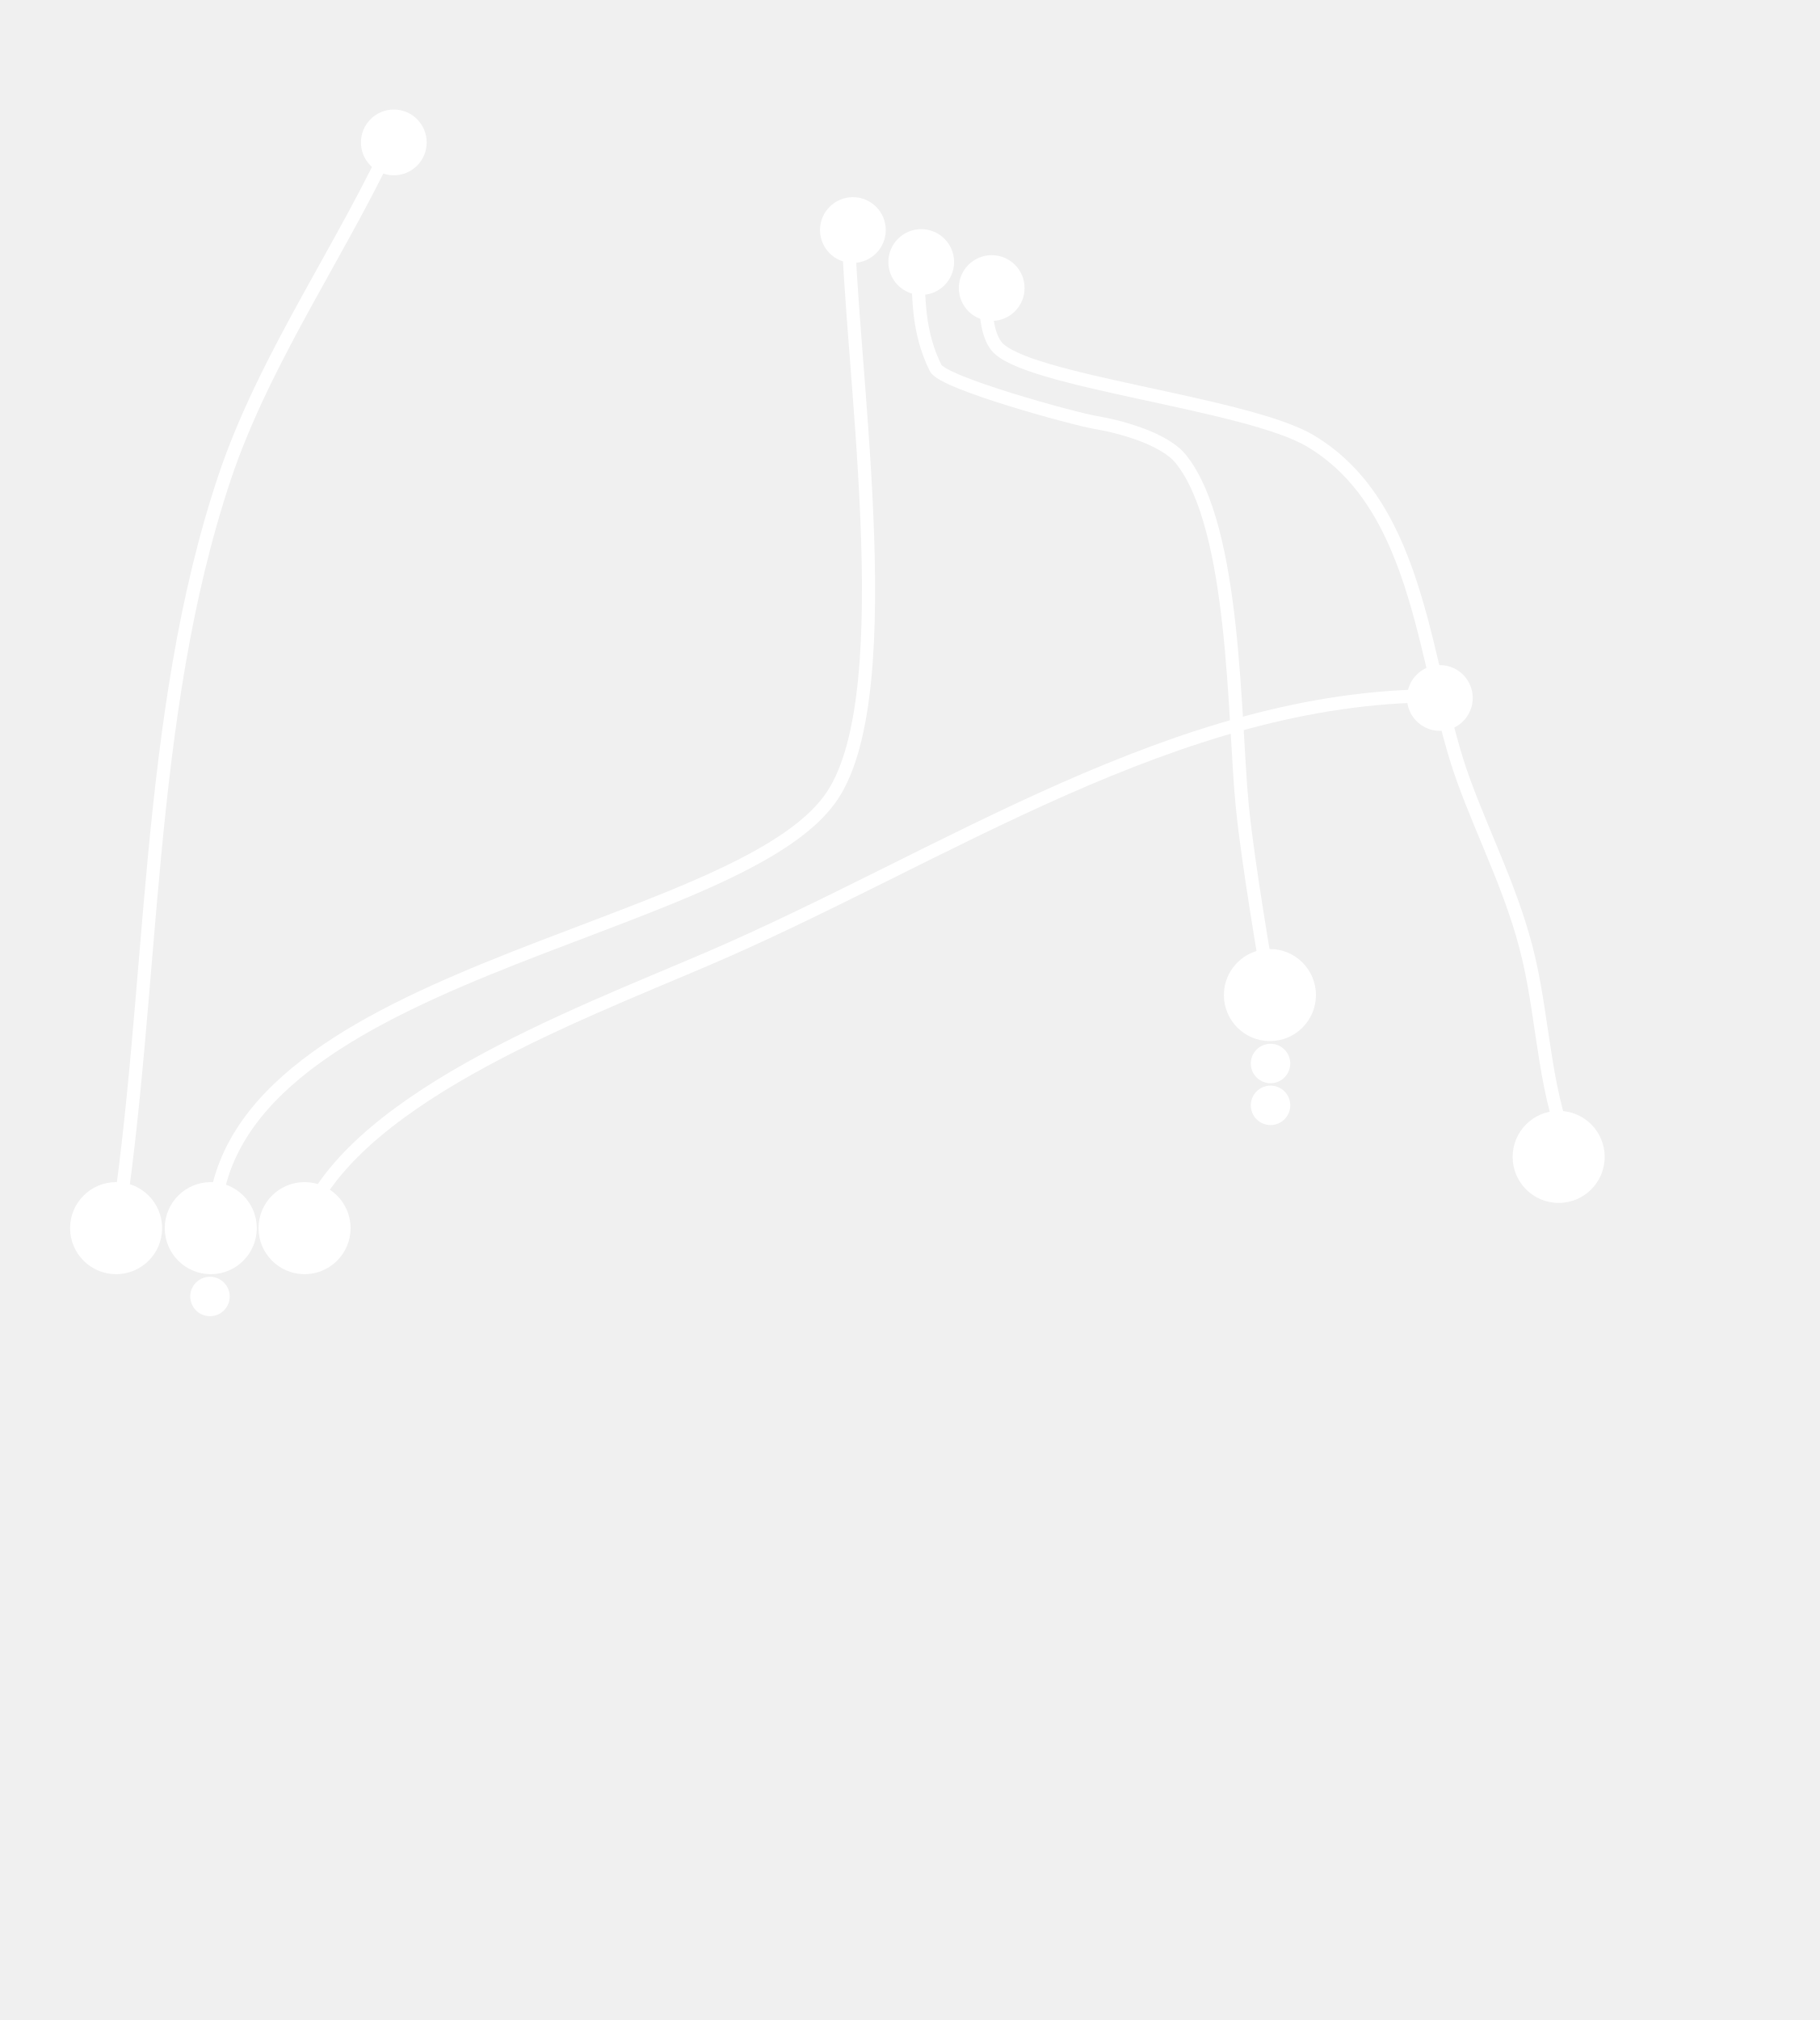
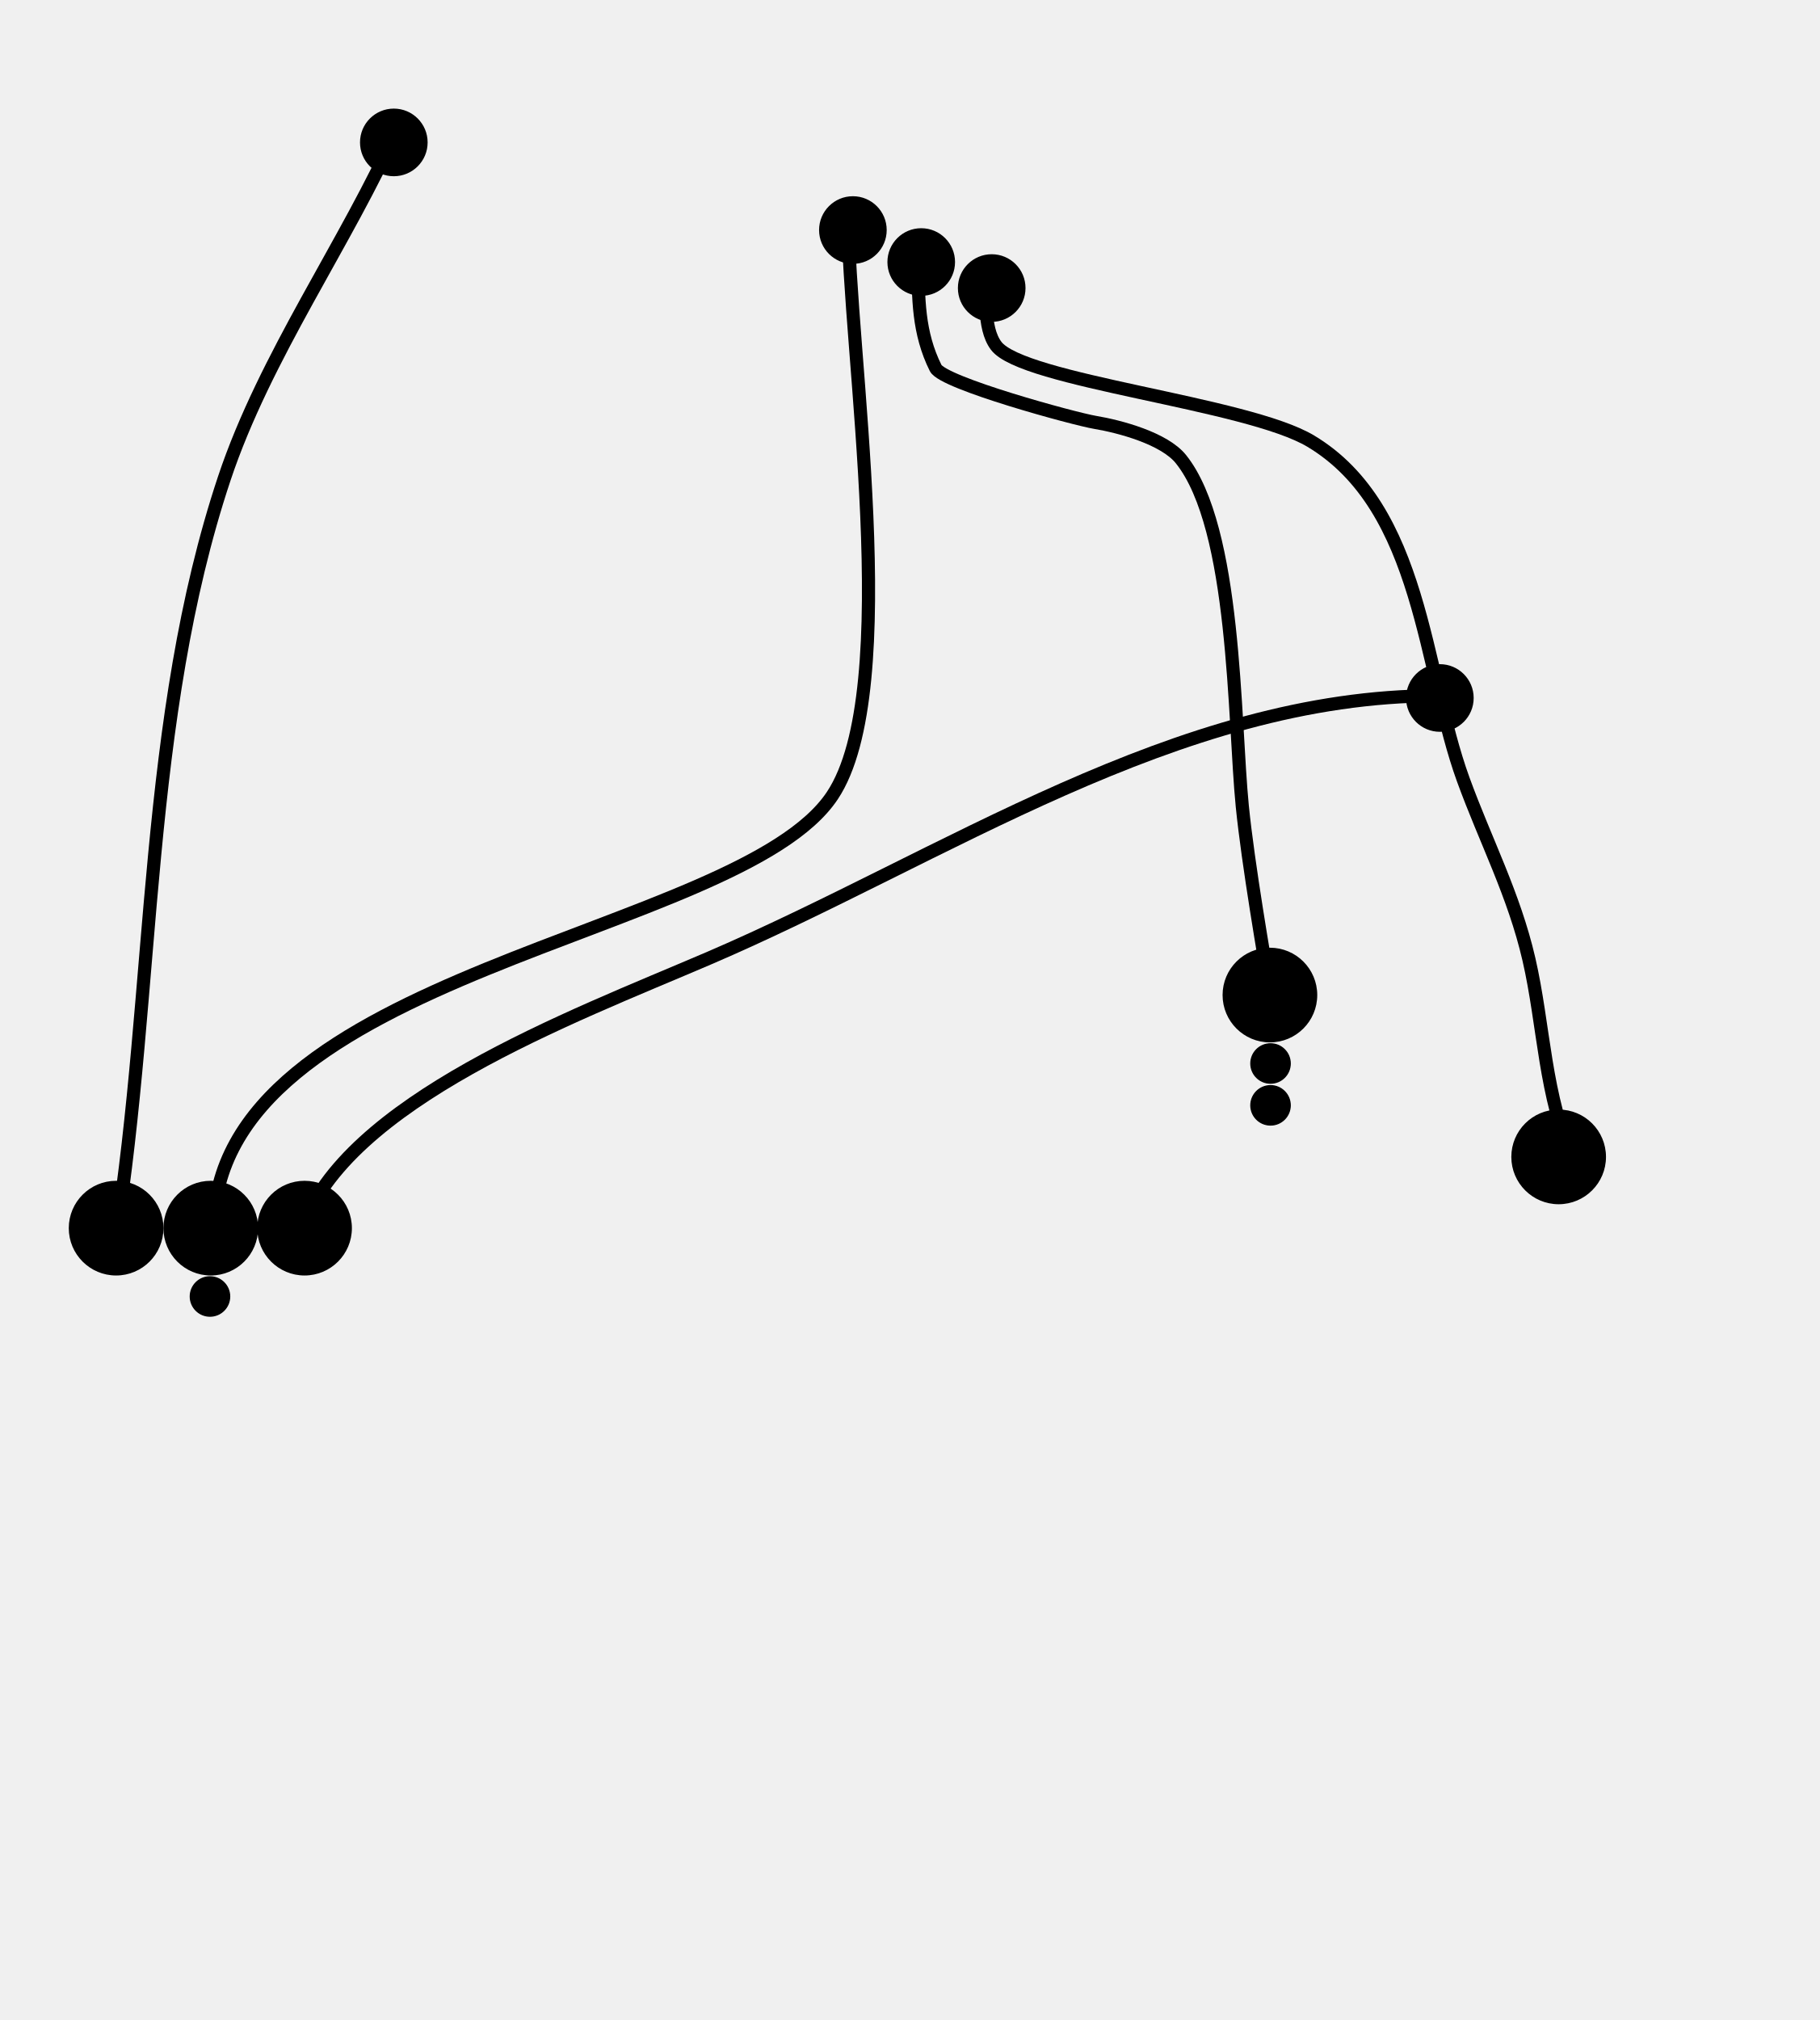
<svg xmlns="http://www.w3.org/2000/svg" version="1.1" id="svg1" width="692" height="768" viewBox="0 0 692 768">
  <defs id="defs1">
    </defs>
-   <g id="g1">
-     <path style="fill:none;stroke:#ffffff;stroke-width:5;stroke-linecap:round;stroke-linejoin:round;stroke-dasharray:none;stroke-opacity:1;paint-order:normal;fill-opacity:1;opacity:1" d="M 43.978,470.428 C 58.868,376.114 54.897,273.088 85.29,181.908 100.84,135.259 131.89,92.218 151.257,48.642" id="path5" />
-     <path style="fill:none;stroke:#ffffff;stroke-width:5;stroke-linecap:round;stroke-linejoin:round;stroke-dasharray:none;stroke-opacity:1;paint-order:normal;fill-opacity:1;opacity:1" d="M 81.292,467.763 C 80.296,369.34 280.648,356.301 316.506,302.513 c 27.01,-40.515 5.997,-169.326 5.997,-221.221" id="path6" />
-     <path style="fill:none;stroke:#ffffff;stroke-width:5;stroke-linecap:round;stroke-linejoin:round;stroke-dasharray:none;stroke-opacity:1;paint-order:normal;fill-opacity:1;opacity:1" d="M 114.609,467.763 C 131.247,418.843 216.978,386.861 269.197,364.482 359.043,325.977 447.263,264.533 546.39,264.533" id="path8" />
-     <path style="fill:none;stroke:#ffffff;stroke-width:5;stroke-linecap:round;stroke-linejoin:round;stroke-dasharray:none;stroke-opacity:1;paint-order:normal;fill-opacity:1;opacity:1" d="m 483.088,377.808 c -2.166,-13.031 -8.448,-49.161 -10.661,-71.297 -3.264,-32.639 -2.335,-105.699 -23.322,-131.933 -6.329,-7.912 -23.297,-12.434 -32.65,-13.993 -7.906,-1.318 -57.767,-14.919 -60.636,-20.656 -6.677,-13.354 -6.663,-26.66 -6.663,-41.312" id="path10" />
-     <path style="fill:none;stroke:#ffffff;stroke-width:5;stroke-linecap:round;stroke-linejoin:round;stroke-dasharray:none;stroke-opacity:1;paint-order:normal;fill-opacity:1;opacity:1" d="M 598.38,441.011 C 587.316,417.129 587.273,390.051 581.418,364.682 575.764,340.181 564.879,319.553 556.447,296.363 541.292,254.687 540.986,193.231 498.493,167.735 474.154,153.131 388.931,144.94 378.817,131.455 c -5.29,-7.053 -3.354,-20.122 -4.712,-28.27" id="path11" />
-     <circle style="fill:#ffffff;stroke-width:1.001;stroke:none;fill-opacity:1;stroke-opacity:1;opacity:1" id="path7" cx="44.153" cy="466.939" r="17.5" />
-     <circle style="display:inline;fill:#ffffff;stroke-width:1.001;stroke:none;fill-opacity:1;stroke-opacity:1;opacity:1" id="circle7" cx="80.153" cy="466.939" r="17.5" />
-     <circle style="fill:#ffffff;stroke-width:0.429;stroke:none;fill-opacity:1;stroke-opacity:1;opacity:1" id="circle18" cx="79.851" cy="492.921" r="7.5" />
-     <circle style="fill:#ffffff;stroke-width:1.001;stroke:none;fill-opacity:1;stroke-opacity:1;opacity:1" id="circle8" cx="115.82" cy="466.939" r="17.5" />
-     <circle style="fill:#ffffff;stroke-width:1.001;stroke:none;fill-opacity:1;stroke-opacity:1;opacity:1" id="circle13" cx="482.931" cy="378.317" r="17.5" />
-     <circle style="fill:#ffffff;stroke-width:0.429;stroke:none;fill-opacity:1;stroke-opacity:1;opacity:1" id="circle19" cx="483.166" cy="404.341" r="7.5" />
-     <circle style="fill:#ffffff;stroke-width:0.429;stroke:none;fill-opacity:1;stroke-opacity:1;opacity:1" id="circle20" cx="483.166" cy="420.25" r="7.5" />
-     <circle style="fill:#ffffff;stroke-width:1.001;stroke:none;fill-opacity:1;stroke-opacity:1;opacity:1" id="circle15" cx="592.737" cy="439.848" r="17.5" />
-     <circle style="fill:#ffffff;stroke-width:0.715;stroke:none;fill-opacity:1;stroke-opacity:1;opacity:1" id="circle10" cx="149.764" cy="54.146" r="12.5" />
-     <circle style="fill:#ffffff;stroke-width:0.715;stroke:none;fill-opacity:1;stroke-opacity:1;opacity:1" id="circle11" cx="324.342" cy="87.462" r="12.5" />
-     <circle style="fill:#ffffff;stroke-width:0.715;stroke:none;fill-opacity:1;stroke-opacity:1;opacity:1" id="circle12" cx="547.562" cy="265.372" r="12.5" />
-     <circle style="fill:#ffffff;stroke-width:0.715;stroke:none;fill-opacity:1;stroke-opacity:1;opacity:1" id="circle14" cx="350.329" cy="99.623" r="12.5" />
-     <circle style="fill:#ffffff;stroke-width:0.715;stroke:none;fill-opacity:1;stroke-opacity:1;opacity:1" id="circle16" cx="377.131" cy="109.515" r="12.5" />
-   </g>
+   <path style="fill:none;stroke:#000000;stroke-width:5;stroke-linecap:round;stroke-linejoin:round;stroke-dasharray:none;stroke-opacity:1;paint-order:normal;fill-opacity:1;opacity:1" d="M 43.978,470.428 C 58.868,376.114 54.897,273.088 85.29,181.908 100.84,135.259 131.89,92.218 151.257,48.642" id="path5" />
+   <path style="fill:none;stroke:#000000;stroke-width:5;stroke-linecap:round;stroke-linejoin:round;stroke-dasharray:none;stroke-opacity:1;paint-order:normal;fill-opacity:1;opacity:1" d="M 81.292,467.763 C 80.296,369.34 280.648,356.301 316.506,302.513 c 27.01,-40.515 5.997,-169.326 5.997,-221.221" id="path6" />
+   <path style="fill:none;stroke:#000000;stroke-width:5;stroke-linecap:round;stroke-linejoin:round;stroke-dasharray:none;stroke-opacity:1;paint-order:normal;fill-opacity:1;opacity:1" d="M 114.609,467.763 C 131.247,418.843 216.978,386.861 269.197,364.482 359.043,325.977 447.263,264.533 546.39,264.533" id="path8" />
+   <path style="fill:none;stroke:#000000;stroke-width:5;stroke-linecap:round;stroke-linejoin:round;stroke-dasharray:none;stroke-opacity:1;paint-order:normal;fill-opacity:1;opacity:1" d="m 483.088,377.808 c -2.166,-13.031 -8.448,-49.161 -10.661,-71.297 -3.264,-32.639 -2.335,-105.699 -23.322,-131.933 -6.329,-7.912 -23.297,-12.434 -32.65,-13.993 -7.906,-1.318 -57.767,-14.919 -60.636,-20.656 -6.677,-13.354 -6.663,-26.66 -6.663,-41.312" id="path10" />
+   <path style="fill:none;stroke:#000000;stroke-width:5;stroke-linecap:round;stroke-linejoin:round;stroke-dasharray:none;stroke-opacity:1;paint-order:normal;fill-opacity:1;opacity:1" d="M 598.38,441.011 C 587.316,417.129 587.273,390.051 581.418,364.682 575.764,340.181 564.879,319.553 556.447,296.363 541.292,254.687 540.986,193.231 498.493,167.735 474.154,153.131 388.931,144.94 378.817,131.455 c -5.29,-7.053 -3.354,-20.122 -4.712,-28.27" id="path11" />
+   <circle style="fill:#000000;stroke-width:1.001;stroke:#000000;fill-opacity:1;stroke-opacity:1;opacity:1" id="path7" cx="44.153" cy="466.939" r="17.5" />
+   <circle style="display:inline;fill:#000000;stroke-width:1.001;stroke:#000000;fill-opacity:1;stroke-opacity:1;opacity:1" id="circle7" cx="80.153" cy="466.939" r="17.5" />
+   <circle style="fill:#000000;stroke-width:0.429;stroke:#000000;fill-opacity:1;stroke-opacity:1;opacity:1" id="circle18" cx="79.851" cy="492.921" r="7.5" />
+   <circle style="fill:#000000;stroke-width:1.001;stroke:#000000;fill-opacity:1;stroke-opacity:1;opacity:1" id="circle8" cx="115.82" cy="466.939" r="17.5" />
+   <circle style="fill:#000000;stroke-width:1.001;stroke:#000000;fill-opacity:1;stroke-opacity:1;opacity:1" id="circle13" cx="482.931" cy="378.317" r="17.5" />
+   <circle style="fill:#000000;stroke-width:0.429;stroke:#000000;fill-opacity:1;stroke-opacity:1;opacity:1" id="circle19" cx="483.166" cy="404.341" r="7.5" />
+   <circle style="fill:#000000;stroke-width:0.429;stroke:#000000;fill-opacity:1;stroke-opacity:1;opacity:1" id="circle20" cx="483.166" cy="420.25" r="7.5" />
+   <circle style="fill:#000000;stroke-width:1.001;stroke:#000000;fill-opacity:1;stroke-opacity:1;opacity:1" id="circle15" cx="592.737" cy="439.848" r="17.5" />
+   <circle style="fill:#000000;stroke-width:0.715;stroke:#000000;fill-opacity:1;stroke-opacity:1;opacity:1" id="circle10" cx="149.764" cy="54.146" r="12.5" />
+   <circle style="fill:#000000;stroke-width:0.715;stroke:#000000;fill-opacity:1;stroke-opacity:1;opacity:1" id="circle11" cx="324.342" cy="87.462" r="12.5" />
+   <circle style="fill:#000000;stroke-width:0.715;stroke:#000000;fill-opacity:1;stroke-opacity:1;opacity:1" id="circle12" cx="547.562" cy="265.372" r="12.5" />
+   <circle style="fill:#000000;stroke-width:0.715;stroke:#000000;fill-opacity:1;stroke-opacity:1;opacity:1" id="circle14" cx="350.329" cy="99.623" r="12.5" />
+   <circle style="fill:#000000;stroke-width:0.715;stroke:#000000;fill-opacity:1;stroke-opacity:1;opacity:1" id="circle16" cx="377.131" cy="109.515" r="12.5" />
</svg>
